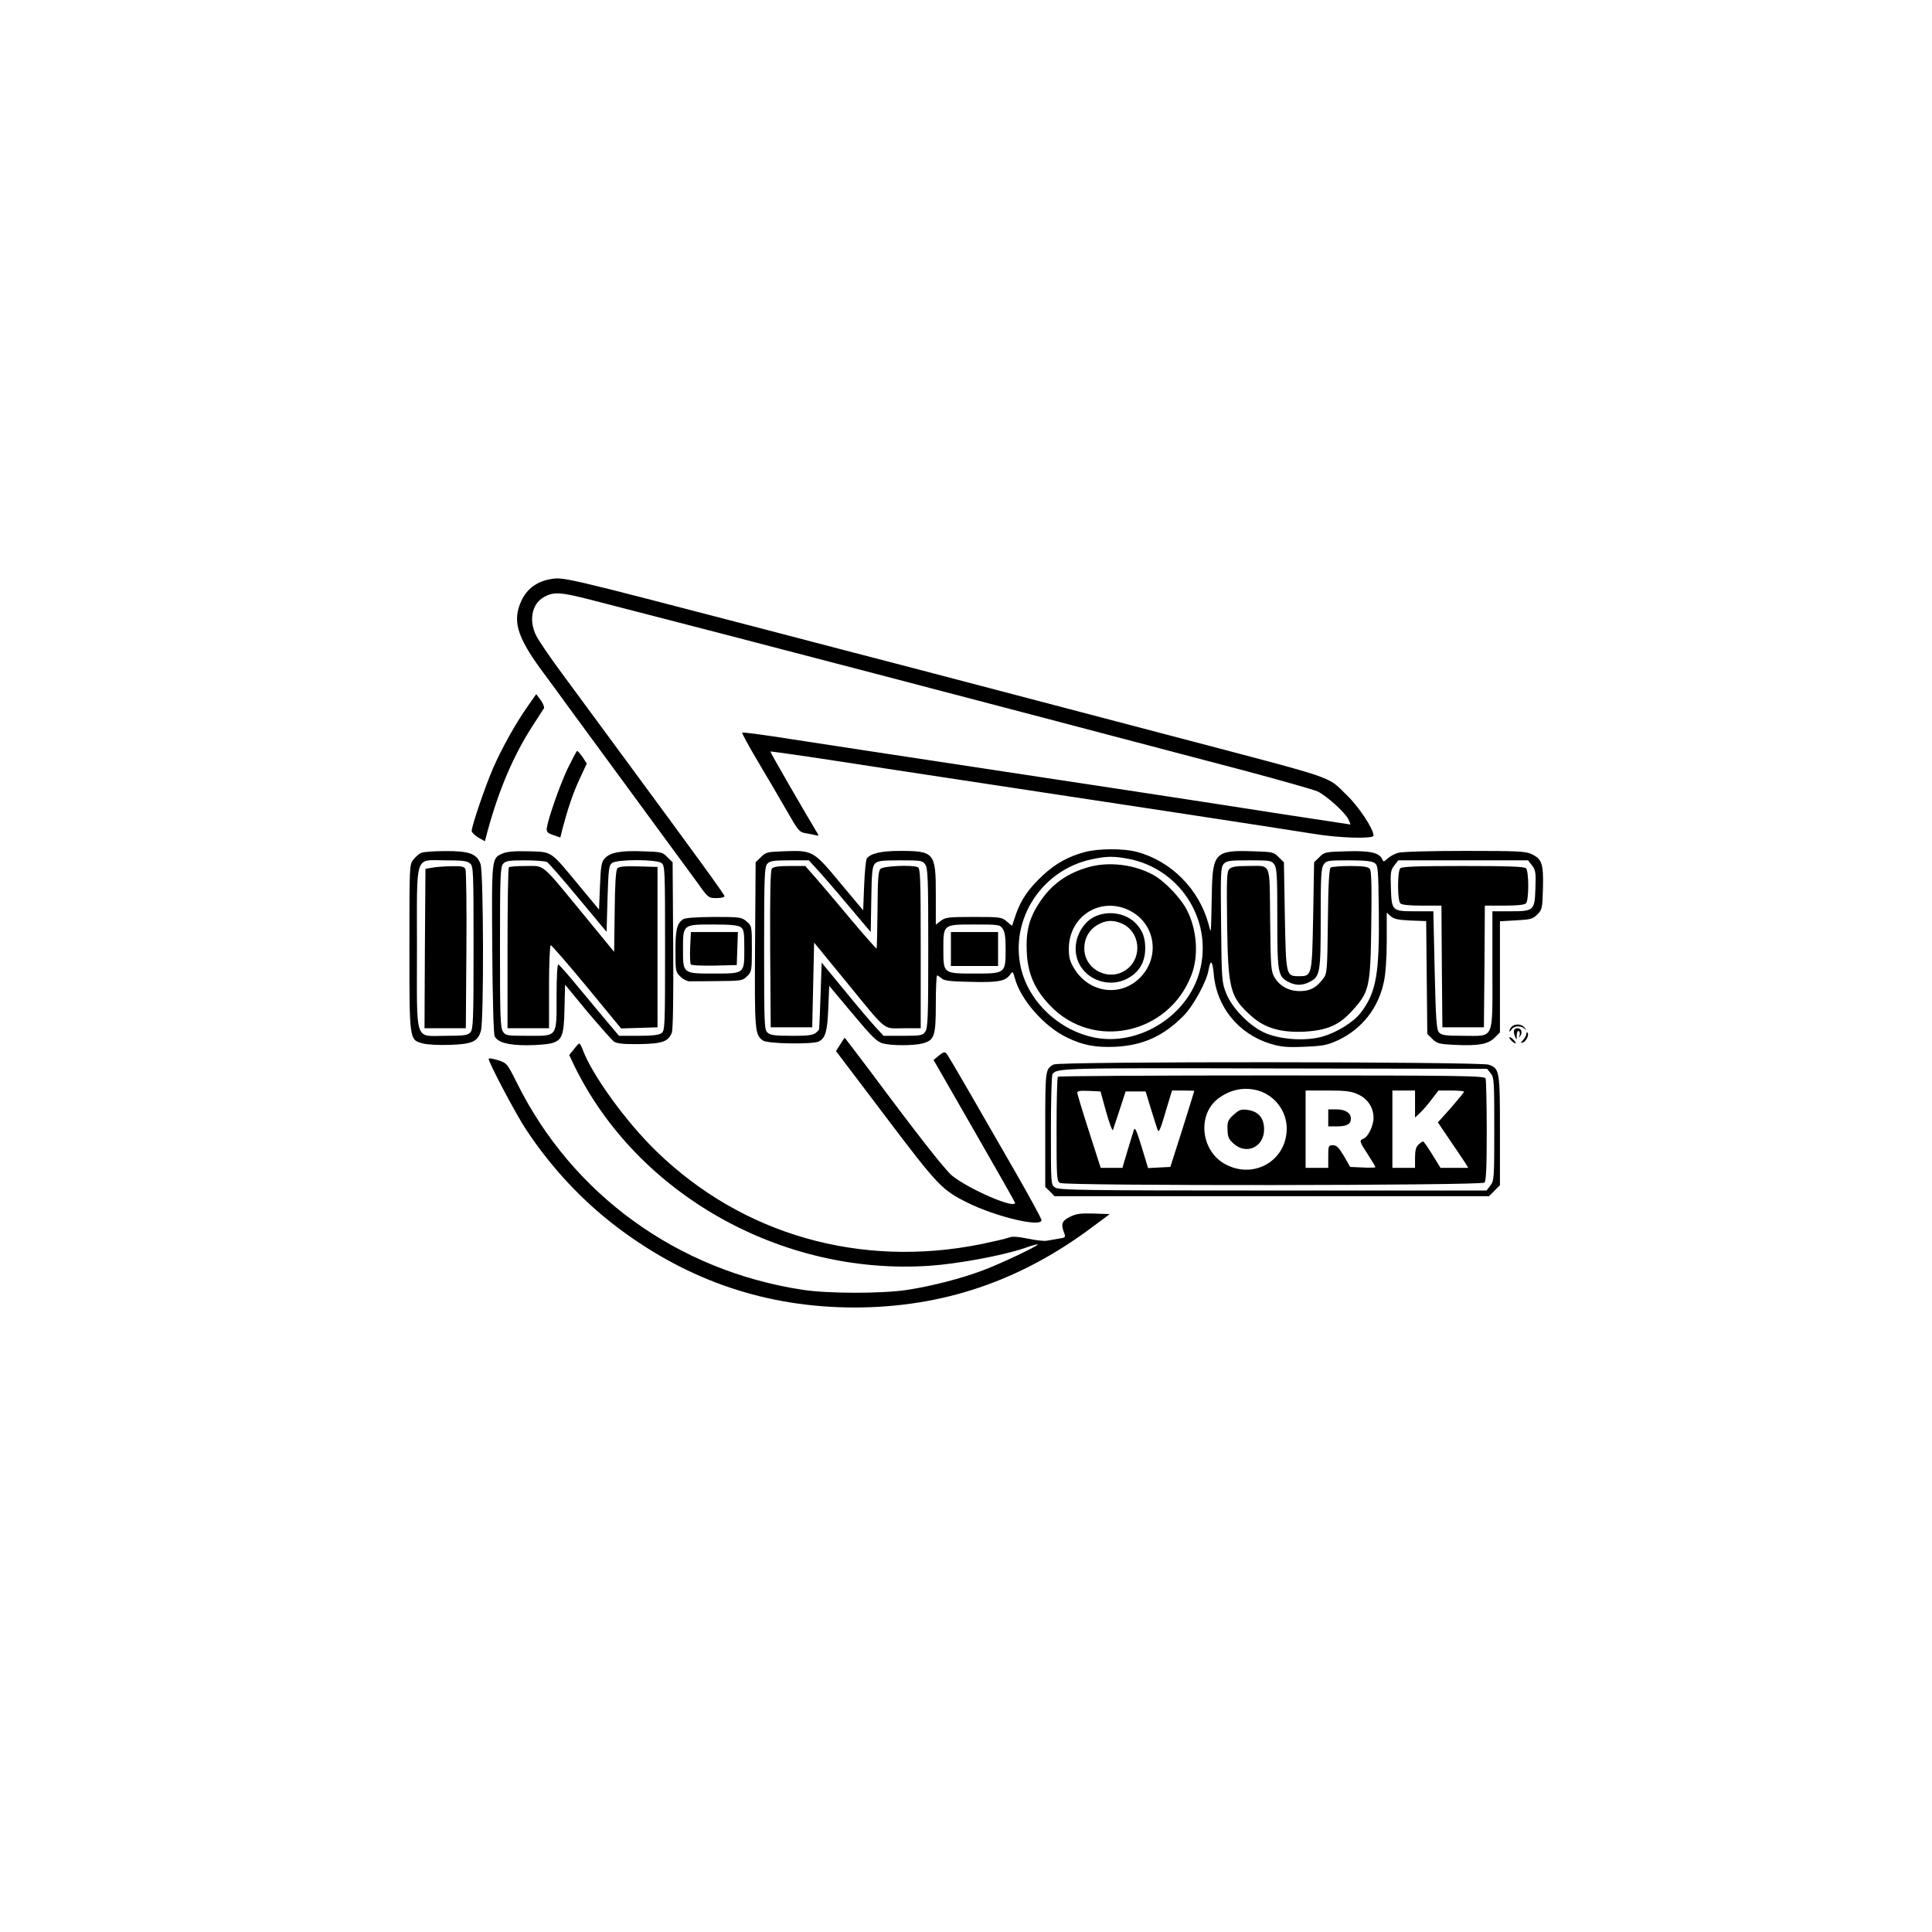
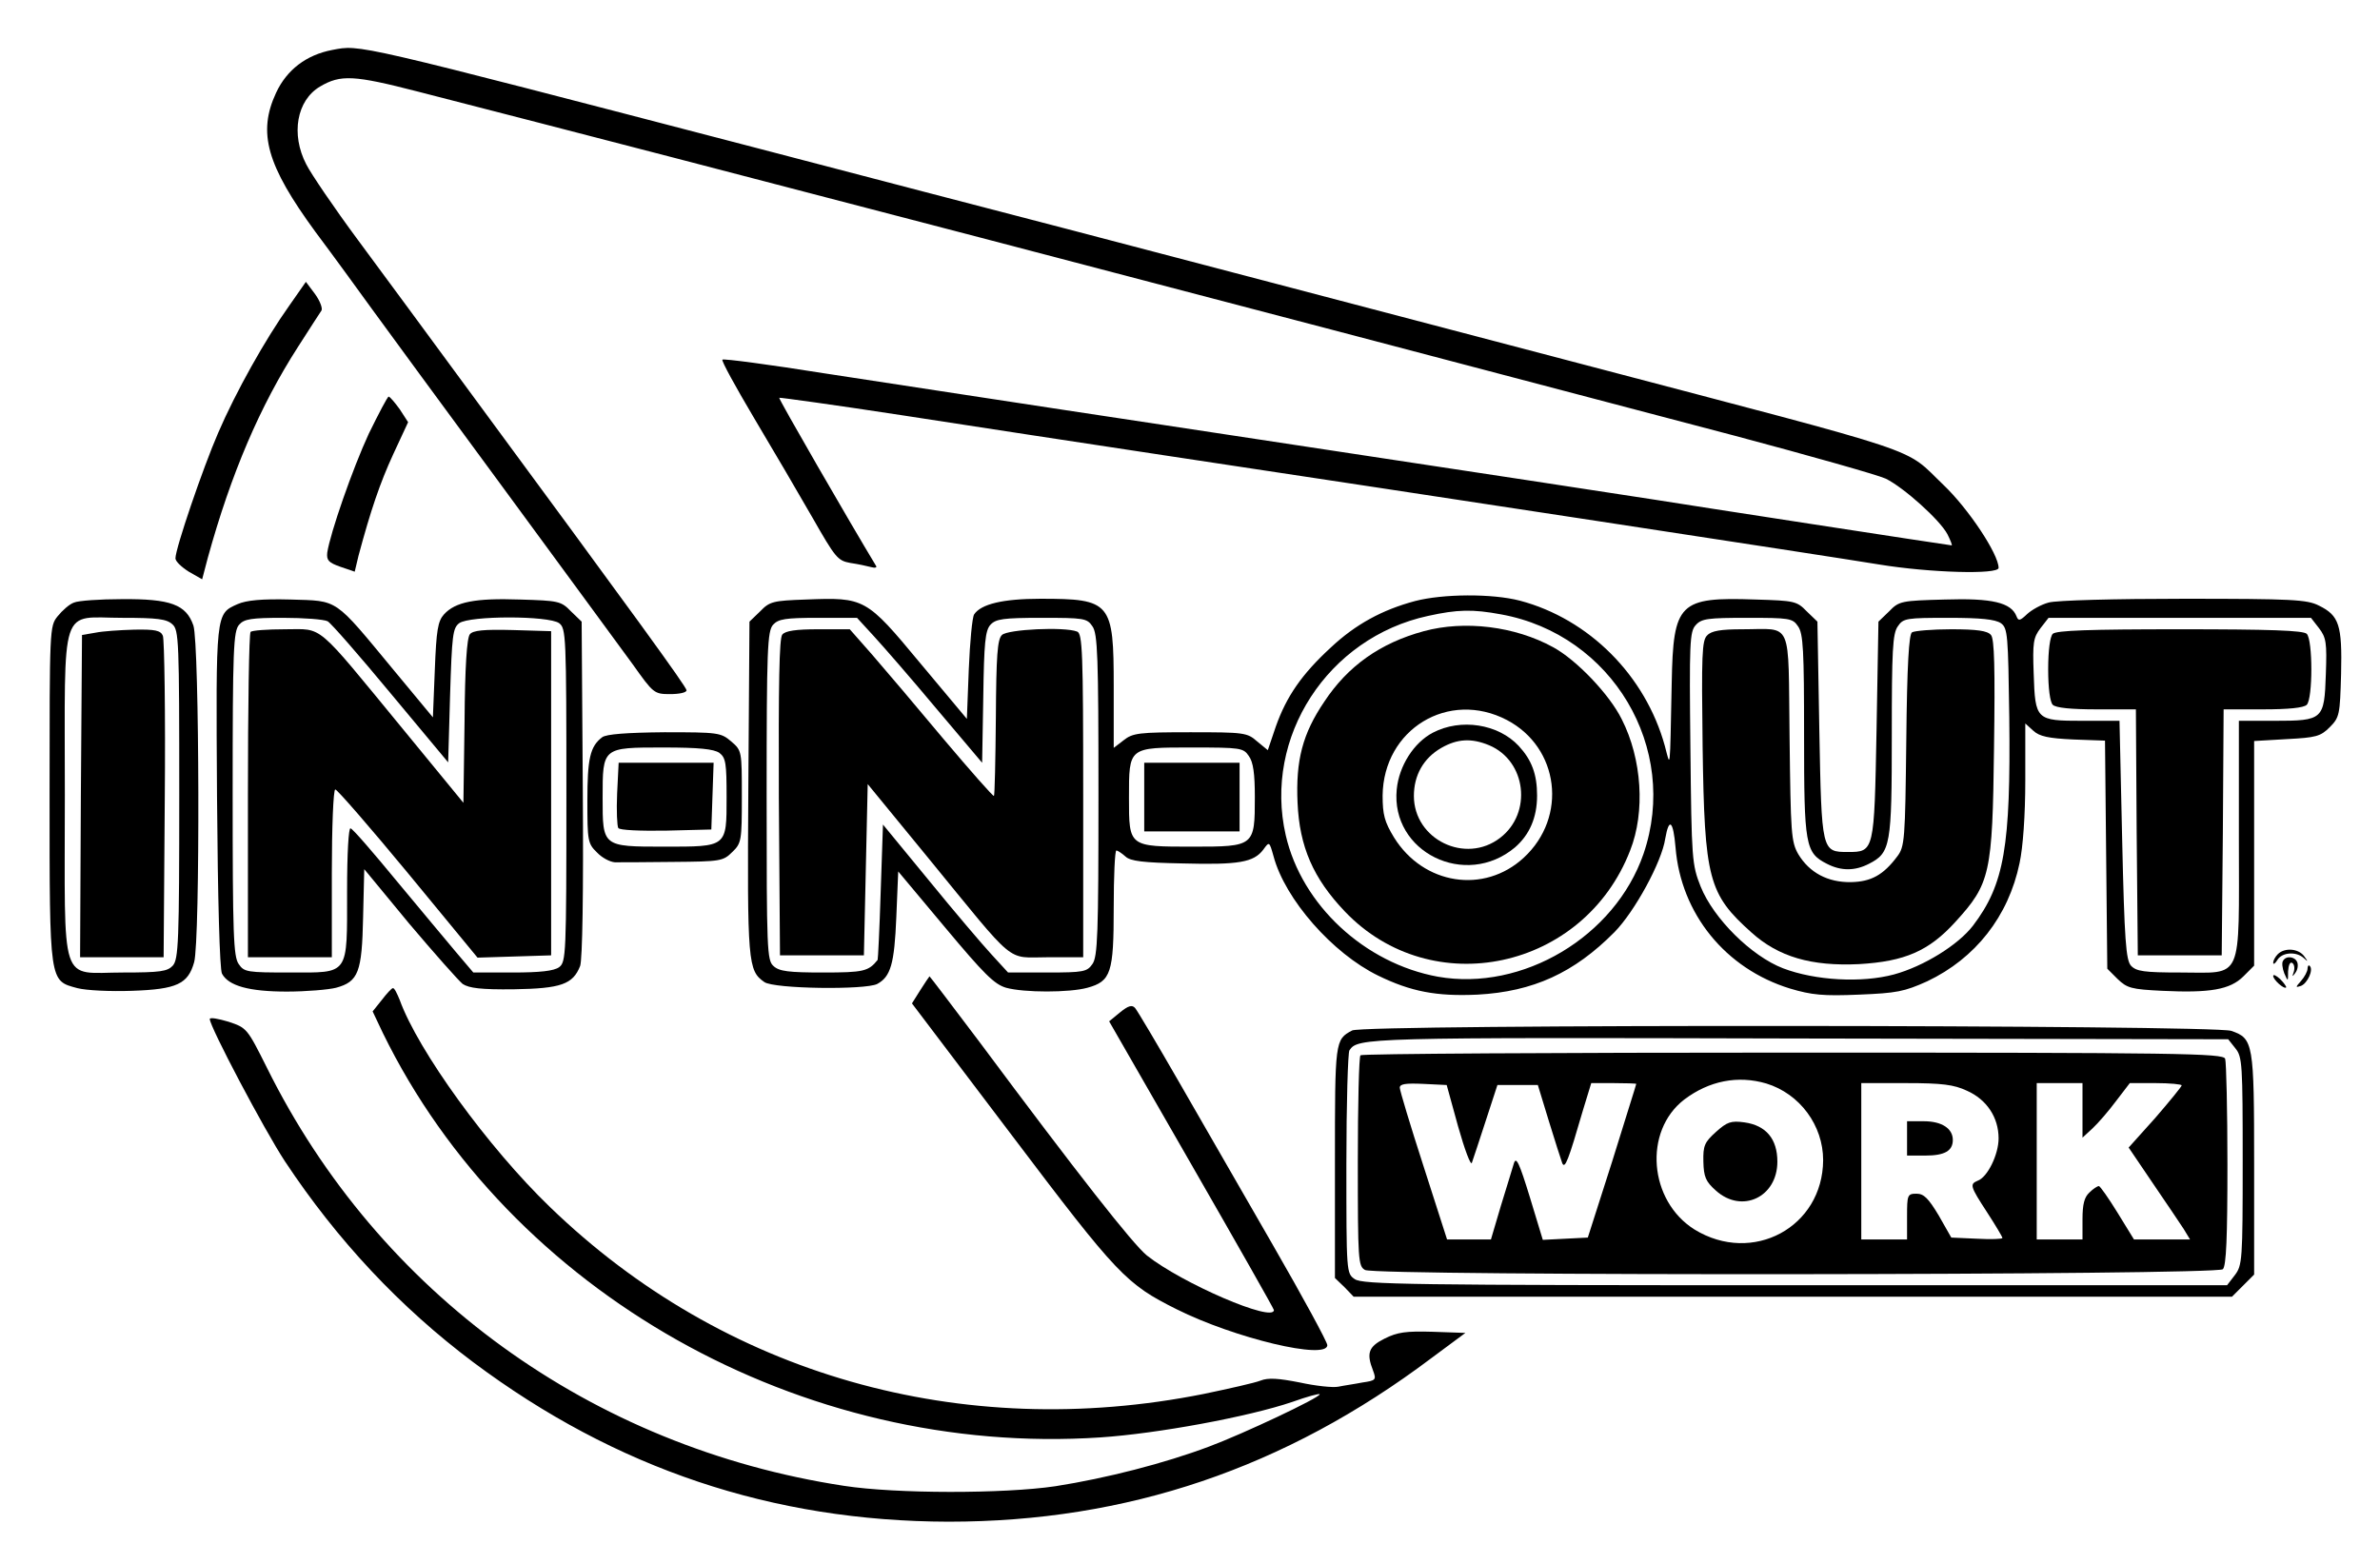
- <svg xmlns="http://www.w3.org/2000/svg" version="1.0" width="1024pt" height="1024pt" viewBox="0 0 1024 1024" preserveAspectRatio="xMidYMid meet">
+ <svg xmlns="http://www.w3.org/2000/svg" version="1.0" width="624pt" height="410pt" viewBox="204 294 624 410" preserveAspectRatio="xMidYMid meet">
  <g transform="translate(0,1024) scale(0.1,-0.1)" fill="#000000" stroke="none">
    <path d="M2911 7169 c-68 -13 -119 -52 -147 -112 -49 -105 -25 -190 103 -365 48 -64 114 -155 148 -202 34 -47 189 -258 345 -470 156 -212 308 -420 339 -462 54 -76 56 -78 98 -78 24 0 43 4 43 10 0 9 -139 200 -570 785 -97 132 -228 310 -291 395 -63 85 -124 175 -136 199 -41 79 -25 168 36 204 54 32 89 30 256 -13 810 -208 1960 -509 3455 -903 195 -52 372 -102 394 -112 47 -23 142 -108 162 -146 8 -16 13 -29 11 -29 -5 0 -700 107 -780 120 -70 11 -378 58 -1282 195 -346 52 -748 114 -893 136 -144 23 -265 39 -268 36 -3 -3 35 -72 83 -153 49 -82 118 -200 153 -261 60 -105 66 -113 99 -119 20 -3 44 -8 55 -11 10 -3 16 -1 13 3 -70 116 -256 438 -254 441 2 1 147 -19 323 -46 175 -27 488 -75 694 -106 644 -97 1739 -264 1866 -285 134 -22 314 -27 314 -9 0 36 -79 155 -144 217 -108 103 -24 74 -951 318 -346 91 -713 187 -815 214 -102 27 -340 89 -530 139 -190 49 -552 144 -805 210 -1079 281 -1049 274 -1124 260z" />
    <path d="M2798 6498 c-62 -87 -140 -226 -186 -333 -40 -92 -112 -303 -112 -329 0 -8 16 -23 35 -35 l35 -20 15 57 c61 221 137 398 236 552 30 47 58 90 62 96 3 6 -4 25 -17 43 l-24 32 -44 -63z" />
    <path d="M3007 6163 c-43 -93 -101 -260 -109 -312 -2 -20 3 -26 34 -37 l38 -13 10 42 c32 119 56 190 91 266 l39 84 -22 34 c-13 18 -26 33 -29 33 -3 0 -26 -44 -52 -97z" />
    <path d="M5750 5724 c-86 -23 -156 -61 -221 -122 -76 -70 -116 -128 -144 -207 l-21 -62 -28 23 c-26 23 -34 24 -175 24 -135 0 -151 -2 -175 -21 l-26 -20 0 161 c0 221 -7 230 -192 230 -99 0 -156 -14 -174 -41 -5 -8 -11 -72 -14 -144 l-5 -130 -123 147 c-141 170 -145 172 -299 166 -86 -3 -95 -5 -120 -31 l-28 -27 -3 -437 c-3 -459 -1 -478 42 -508 25 -18 265 -21 296 -5 35 19 45 52 50 175 l5 120 123 -147 c102 -122 129 -149 160 -158 47 -13 166 -13 213 0 62 17 69 39 69 210 0 82 3 150 7 150 3 0 14 -7 24 -16 13 -12 46 -16 150 -18 147 -4 186 3 211 36 16 22 16 22 27 -17 30 -113 155 -255 274 -313 86 -42 153 -55 261 -50 146 8 253 57 359 164 53 54 124 184 133 245 10 57 21 47 27 -23 14 -174 131 -318 300 -370 57 -17 87 -20 181 -16 99 4 119 8 179 35 126 60 213 170 242 310 9 41 15 126 15 217 l0 149 21 -19 c16 -15 40 -20 105 -23 l83 -3 3 -299 3 -299 27 -27 c25 -24 36 -27 117 -31 125 -6 178 3 213 38 l28 28 0 295 0 294 86 5 c76 4 88 7 112 31 26 26 27 33 30 140 3 128 -5 153 -58 179 -31 16 -70 18 -355 18 -178 0 -335 -4 -354 -10 -19 -5 -44 -19 -56 -30 -19 -18 -23 -19 -28 -6 -14 36 -64 48 -188 44 -114 -3 -120 -4 -146 -31 l-28 -27 -5 -285 c-6 -318 -6 -319 -75 -319 -69 0 -69 1 -75 319 l-5 285 -28 27 c-26 27 -33 28 -134 31 -201 7 -216 -8 -220 -218 -5 -242 -3 -222 -18 -166 -51 185 -199 333 -380 381 -73 19 -202 18 -275 -1z m226 -35 c291 -53 468 -351 373 -628 -75 -217 -317 -361 -539 -322 -192 35 -357 188 -399 371 -59 257 110 518 373 575 77 17 117 18 192 4z m-1645 -57 c24 -26 98 -111 164 -190 l120 -142 3 172 c2 142 5 175 19 190 14 15 33 18 134 18 110 0 119 -1 133 -22 14 -19 16 -79 16 -443 0 -364 -2 -424 -16 -443 -14 -20 -23 -22 -118 -22 l-103 0 -44 48 c-24 26 -98 113 -164 194 l-120 146 -6 -177 c-3 -97 -7 -177 -8 -178 -24 -30 -37 -33 -143 -33 -90 0 -115 3 -130 17 -17 15 -18 42 -18 446 0 387 2 432 17 449 14 15 32 18 118 18 l102 0 44 -48z m2423 26 c14 -19 16 -64 16 -286 0 -289 3 -308 60 -337 37 -19 73 -19 110 0 57 29 60 48 60 337 0 222 2 267 16 286 14 21 23 22 133 22 85 0 122 -4 137 -14 18 -13 19 -30 22 -247 4 -339 -13 -438 -95 -546 -39 -51 -130 -107 -207 -128 -85 -23 -207 -16 -291 16 -83 32 -182 130 -216 214 -23 58 -24 71 -27 363 -3 276 -2 306 14 323 15 17 32 19 135 19 110 0 119 -1 133 -22z m1366 -5 c19 -25 21 -38 18 -121 -4 -119 -7 -122 -135 -122 l-93 0 0 -310 c0 -379 13 -350 -153 -350 -96 0 -116 3 -130 18 -13 15 -17 65 -23 330 l-7 312 -97 0 c-122 0 -124 2 -128 124 -3 81 -1 94 18 119 l21 27 344 0 344 0 21 -27z m-2806 -335 c12 -16 16 -47 16 -108 0 -129 -1 -130 -162 -130 -169 0 -168 -1 -168 128 0 134 -2 132 166 132 126 0 134 -1 148 -22z" />
    <path d="M5773 5645 c-114 -31 -199 -91 -261 -185 -57 -84 -75 -154 -70 -265 5 -115 41 -198 124 -285 228 -239 627 -153 748 160 40 101 31 240 -22 344 -32 65 -119 156 -180 189 -100 55 -232 71 -339 42z m218 -233 c137 -72 160 -254 44 -361 -104 -96 -263 -71 -340 53 -25 41 -30 60 -30 110 2 174 173 278 326 198z" />
    <path d="M5797 5379 c-50 -26 -89 -87 -95 -149 -16 -164 180 -261 310 -152 38 33 58 78 58 136 0 56 -14 93 -48 130 -54 58 -152 73 -225 35z m147 -33 c98 -41 114 -178 29 -243 -91 -70 -226 -4 -226 110 0 54 25 99 72 126 42 24 79 26 125 7z" />
    <path d="M4091 5636 c-8 -9 -10 -130 -9 -427 l3 -414 110 0 110 0 5 225 5 224 159 -194 c234 -286 202 -260 313 -260 l93 0 0 424 c0 377 -2 425 -16 430 -33 13 -182 6 -197 -9 -12 -11 -15 -54 -16 -217 -1 -111 -3 -203 -5 -205 -2 -2 -61 65 -132 149 -70 84 -154 183 -187 221 l-59 67 -83 0 c-58 0 -86 -4 -94 -14z" />
    <path d="M6516 5634 c-14 -13 -15 -52 -12 -292 5 -347 15 -386 128 -487 71 -64 157 -89 282 -83 120 7 183 34 253 111 91 100 97 125 101 455 3 211 1 287 -8 297 -9 11 -36 15 -104 15 -50 0 -96 -4 -103 -8 -8 -5 -13 -84 -15 -284 -3 -261 -4 -278 -24 -304 -36 -48 -68 -66 -121 -67 -61 -1 -109 25 -138 73 -19 33 -20 55 -23 306 -4 314 10 284 -124 284 -56 0 -81 -4 -92 -16z" />
    <path d="M7422 5638 c-7 -7 -12 -43 -12 -93 0 -50 5 -86 12 -93 8 -8 48 -12 115 -12 l103 0 2 -322 3 -323 110 0 110 0 3 323 2 322 103 0 c67 0 107 4 115 12 16 16 16 170 0 186 -9 9 -97 12 -333 12 -236 0 -324 -3 -333 -12z" />
    <path d="M5040 5210 l0 -90 125 0 125 0 0 90 0 90 -125 0 -125 0 0 -90z" />
    <path d="M2234 5720 c-12 -4 -31 -21 -43 -36 -21 -26 -21 -32 -21 -466 0 -499 -1 -489 73 -509 23 -6 86 -9 143 -7 118 4 147 18 163 75 16 56 14 837 -2 883 -19 55 -60 70 -187 69 -58 0 -115 -4 -126 -9z m258 -57 c17 -15 18 -42 18 -446 0 -387 -2 -432 -17 -449 -14 -15 -32 -18 -130 -18 -169 0 -153 -47 -153 465 0 512 -15 465 152 465 90 0 115 -3 130 -17z" />
    <path d="M2290 5641 l-35 -6 -3 -422 -2 -423 109 0 110 0 3 413 c2 226 -1 420 -5 430 -6 14 -20 17 -75 16 -37 -1 -83 -4 -102 -8z" />
    <path d="M2663 5716 c-58 -26 -57 -20 -54 -506 2 -269 7 -452 13 -463 17 -32 71 -47 170 -47 51 0 109 5 129 10 59 16 68 41 71 185 l3 126 118 -143 c66 -78 129 -149 140 -158 17 -11 48 -15 134 -14 124 2 155 13 174 61 6 16 9 193 7 464 l-3 439 -28 27 c-26 27 -33 28 -134 31 -117 4 -169 -6 -199 -39 -16 -18 -20 -41 -24 -146 l-5 -124 -102 123 c-159 192 -144 182 -271 186 -77 2 -116 -2 -139 -12z m236 -45 c9 -5 84 -91 166 -190 l150 -180 5 175 c5 159 7 177 24 190 28 20 234 20 262 0 18 -14 19 -30 19 -451 0 -421 -1 -437 -19 -451 -14 -10 -50 -14 -122 -14 l-103 0 -45 53 c-24 28 -94 113 -156 187 -61 74 -115 137 -121 138 -5 2 -9 -64 -9 -165 0 -223 7 -213 -150 -213 -111 0 -120 1 -134 22 -14 19 -16 79 -16 447 0 381 2 426 17 443 13 15 32 18 115 18 55 0 107 -4 117 -9z" />
    <path d="M2697 5643 c-4 -3 -7 -197 -7 -430 l0 -423 110 0 110 0 0 220 c0 121 4 220 9 220 5 0 91 -99 191 -220 l182 -221 97 3 96 3 0 425 0 425 -101 3 c-76 2 -104 -1 -112 -11 -8 -9 -13 -87 -14 -228 l-3 -214 -160 195 c-231 281 -206 260 -307 260 -47 0 -88 -3 -91 -7z" />
    <path d="M3619 5367 c-32 -24 -39 -56 -39 -167 0 -104 1 -112 25 -135 13 -14 34 -25 47 -26 13 0 82 0 153 1 124 1 131 2 155 26 24 23 25 30 25 145 0 120 0 121 -28 145 -27 23 -34 24 -175 24 -100 -1 -152 -5 -163 -13z m307 -41 c17 -13 19 -27 19 -116 0 -132 2 -130 -164 -130 -162 0 -161 0 -161 128 0 133 -1 132 160 132 93 0 131 -4 146 -14z" />
    <path d="M3658 5219 c-2 -45 0 -85 3 -90 3 -6 59 -8 125 -7 l119 3 3 88 3 87 -125 0 -124 0 -4 -81z" />
    <path d="M8012 4798 c-7 -7 -12 -17 -12 -22 0 -6 5 -3 11 7 12 20 49 23 69 5 12 -11 12 -10 1 5 -15 20 -51 23 -69 5z" />
    <path d="M8026 4781 c-4 -5 -2 -20 3 -33 10 -23 10 -22 10 5 1 16 5 26 11 22 5 -3 7 -13 4 -23 -5 -14 -4 -14 4 -3 6 8 8 20 5 28 -6 15 -29 18 -37 4z" />
    <path d="M8090 4760 c0 -7 -8 -22 -17 -32 -15 -17 -15 -18 0 -13 17 7 33 42 23 52 -3 4 -6 0 -6 -7z" />
    <path d="M8000 4741 c0 -10 29 -36 34 -30 1 2 -6 12 -16 22 -10 9 -18 13 -18 8z" />
    <path d="M4453 4704 l-22 -35 262 -346 c278 -368 300 -390 432 -456 152 -76 395 -134 395 -94 0 8 -64 126 -143 263 -79 137 -190 330 -247 429 -57 99 -108 185 -114 192 -8 9 -18 6 -40 -12 l-28 -23 216 -376 c119 -207 216 -378 216 -381 0 -34 -241 70 -333 143 -37 30 -180 212 -439 560 -71 94 -130 172 -131 172 -1 -1 -12 -17 -24 -36z" />
    <path d="M3041 4678 l-24 -30 27 -57 c333 -681 1098 -1112 1881 -1060 150 10 388 54 503 93 39 14 72 23 72 20 0 -9 -199 -103 -290 -137 -117 -44 -269 -83 -403 -104 -135 -20 -418 -20 -554 1 -662 101 -1220 505 -1513 1096 -52 104 -53 105 -101 121 -27 8 -49 12 -49 7 0 -20 143 -291 197 -373 137 -207 302 -383 494 -527 373 -279 784 -417 1246 -418 468 0 882 140 1266 429 l89 66 -86 3 c-70 2 -92 -1 -126 -18 -42 -21 -48 -38 -30 -84 9 -24 7 -26 -28 -31 -20 -4 -49 -8 -63 -11 -14 -3 -60 2 -101 11 -56 11 -83 13 -103 5 -15 -6 -82 -21 -149 -35 -636 -127 -1259 50 -1714 490 -162 156 -346 410 -394 543 -7 17 -14 32 -18 31 -3 0 -16 -14 -29 -31z" />
    <path d="M5585 4598 c-45 -24 -45 -27 -45 -345 l0 -304 25 -24 24 -25 1151 0 1152 0 29 29 29 29 0 289 c0 319 -2 330 -60 350 -48 16 -2275 18 -2305 1z m2316 -47 c18 -22 19 -42 19 -296 0 -260 -1 -273 -21 -299 l-20 -26 -1133 0 c-1008 0 -1134 2 -1154 16 -22 15 -22 17 -22 302 0 158 4 292 8 298 22 33 39 34 1175 31 l1129 -2 19 -24z" />
    <path d="M5607 4533 c-4 -3 -7 -129 -7 -279 0 -260 1 -274 19 -284 30 -16 2233 -14 2249 2 9 9 12 84 12 274 0 144 -3 269 -6 278 -6 14 -115 16 -1133 16 -620 0 -1131 -3 -1134 -7z m1064 -74 c88 -27 149 -110 149 -201 -1 -176 -185 -275 -337 -182 -120 75 -135 258 -27 341 65 49 140 64 215 42z m-808 -113 c17 -60 33 -103 36 -95 3 8 19 57 36 109 l31 95 53 0 53 0 29 -95 c16 -52 32 -102 35 -110 7 -16 16 7 54 138 l22 72 59 0 c32 0 59 -1 59 -2 0 -2 -29 -93 -63 -203 l-64 -200 -59 -3 -59 -3 -34 112 c-28 91 -36 108 -42 88 -4 -13 -19 -63 -34 -111 l-26 -88 -58 0 -57 0 -62 193 c-34 105 -62 198 -62 205 0 10 16 12 61 10 l62 -3 30 -109z m1334 94 c52 -23 83 -70 83 -125 0 -42 -29 -102 -55 -111 -21 -9 -20 -14 25 -83 22 -34 40 -64 40 -67 0 -3 -30 -4 -67 -2 l-67 3 -33 58 c-27 45 -39 57 -58 57 -24 0 -25 -3 -25 -60 l0 -60 -60 0 -60 0 0 205 0 205 118 0 c94 0 125 -4 159 -20z m303 -52 l0 -71 26 24 c14 13 42 45 62 72 l36 47 68 0 c37 0 68 -3 68 -6 0 -3 -31 -41 -69 -85 l-70 -78 63 -93 c35 -51 71 -105 81 -120 l17 -28 -73 0 -74 0 -43 70 c-24 39 -46 70 -49 70 -4 0 -15 -7 -25 -17 -13 -12 -18 -30 -18 -70 l0 -53 -60 0 -60 0 0 205 0 205 60 0 60 0 0 -72z" />
    <path d="M6539 4332 c-30 -27 -34 -36 -33 -78 1 -40 6 -52 33 -76 68 -61 161 -17 161 76 0 60 -30 95 -86 103 -36 5 -46 1 -75 -25z" />
    <path d="M7040 4315 l0 -45 48 0 c50 0 72 12 72 41 0 30 -29 49 -76 49 l-44 0 0 -45z" />
  </g>
</svg>
